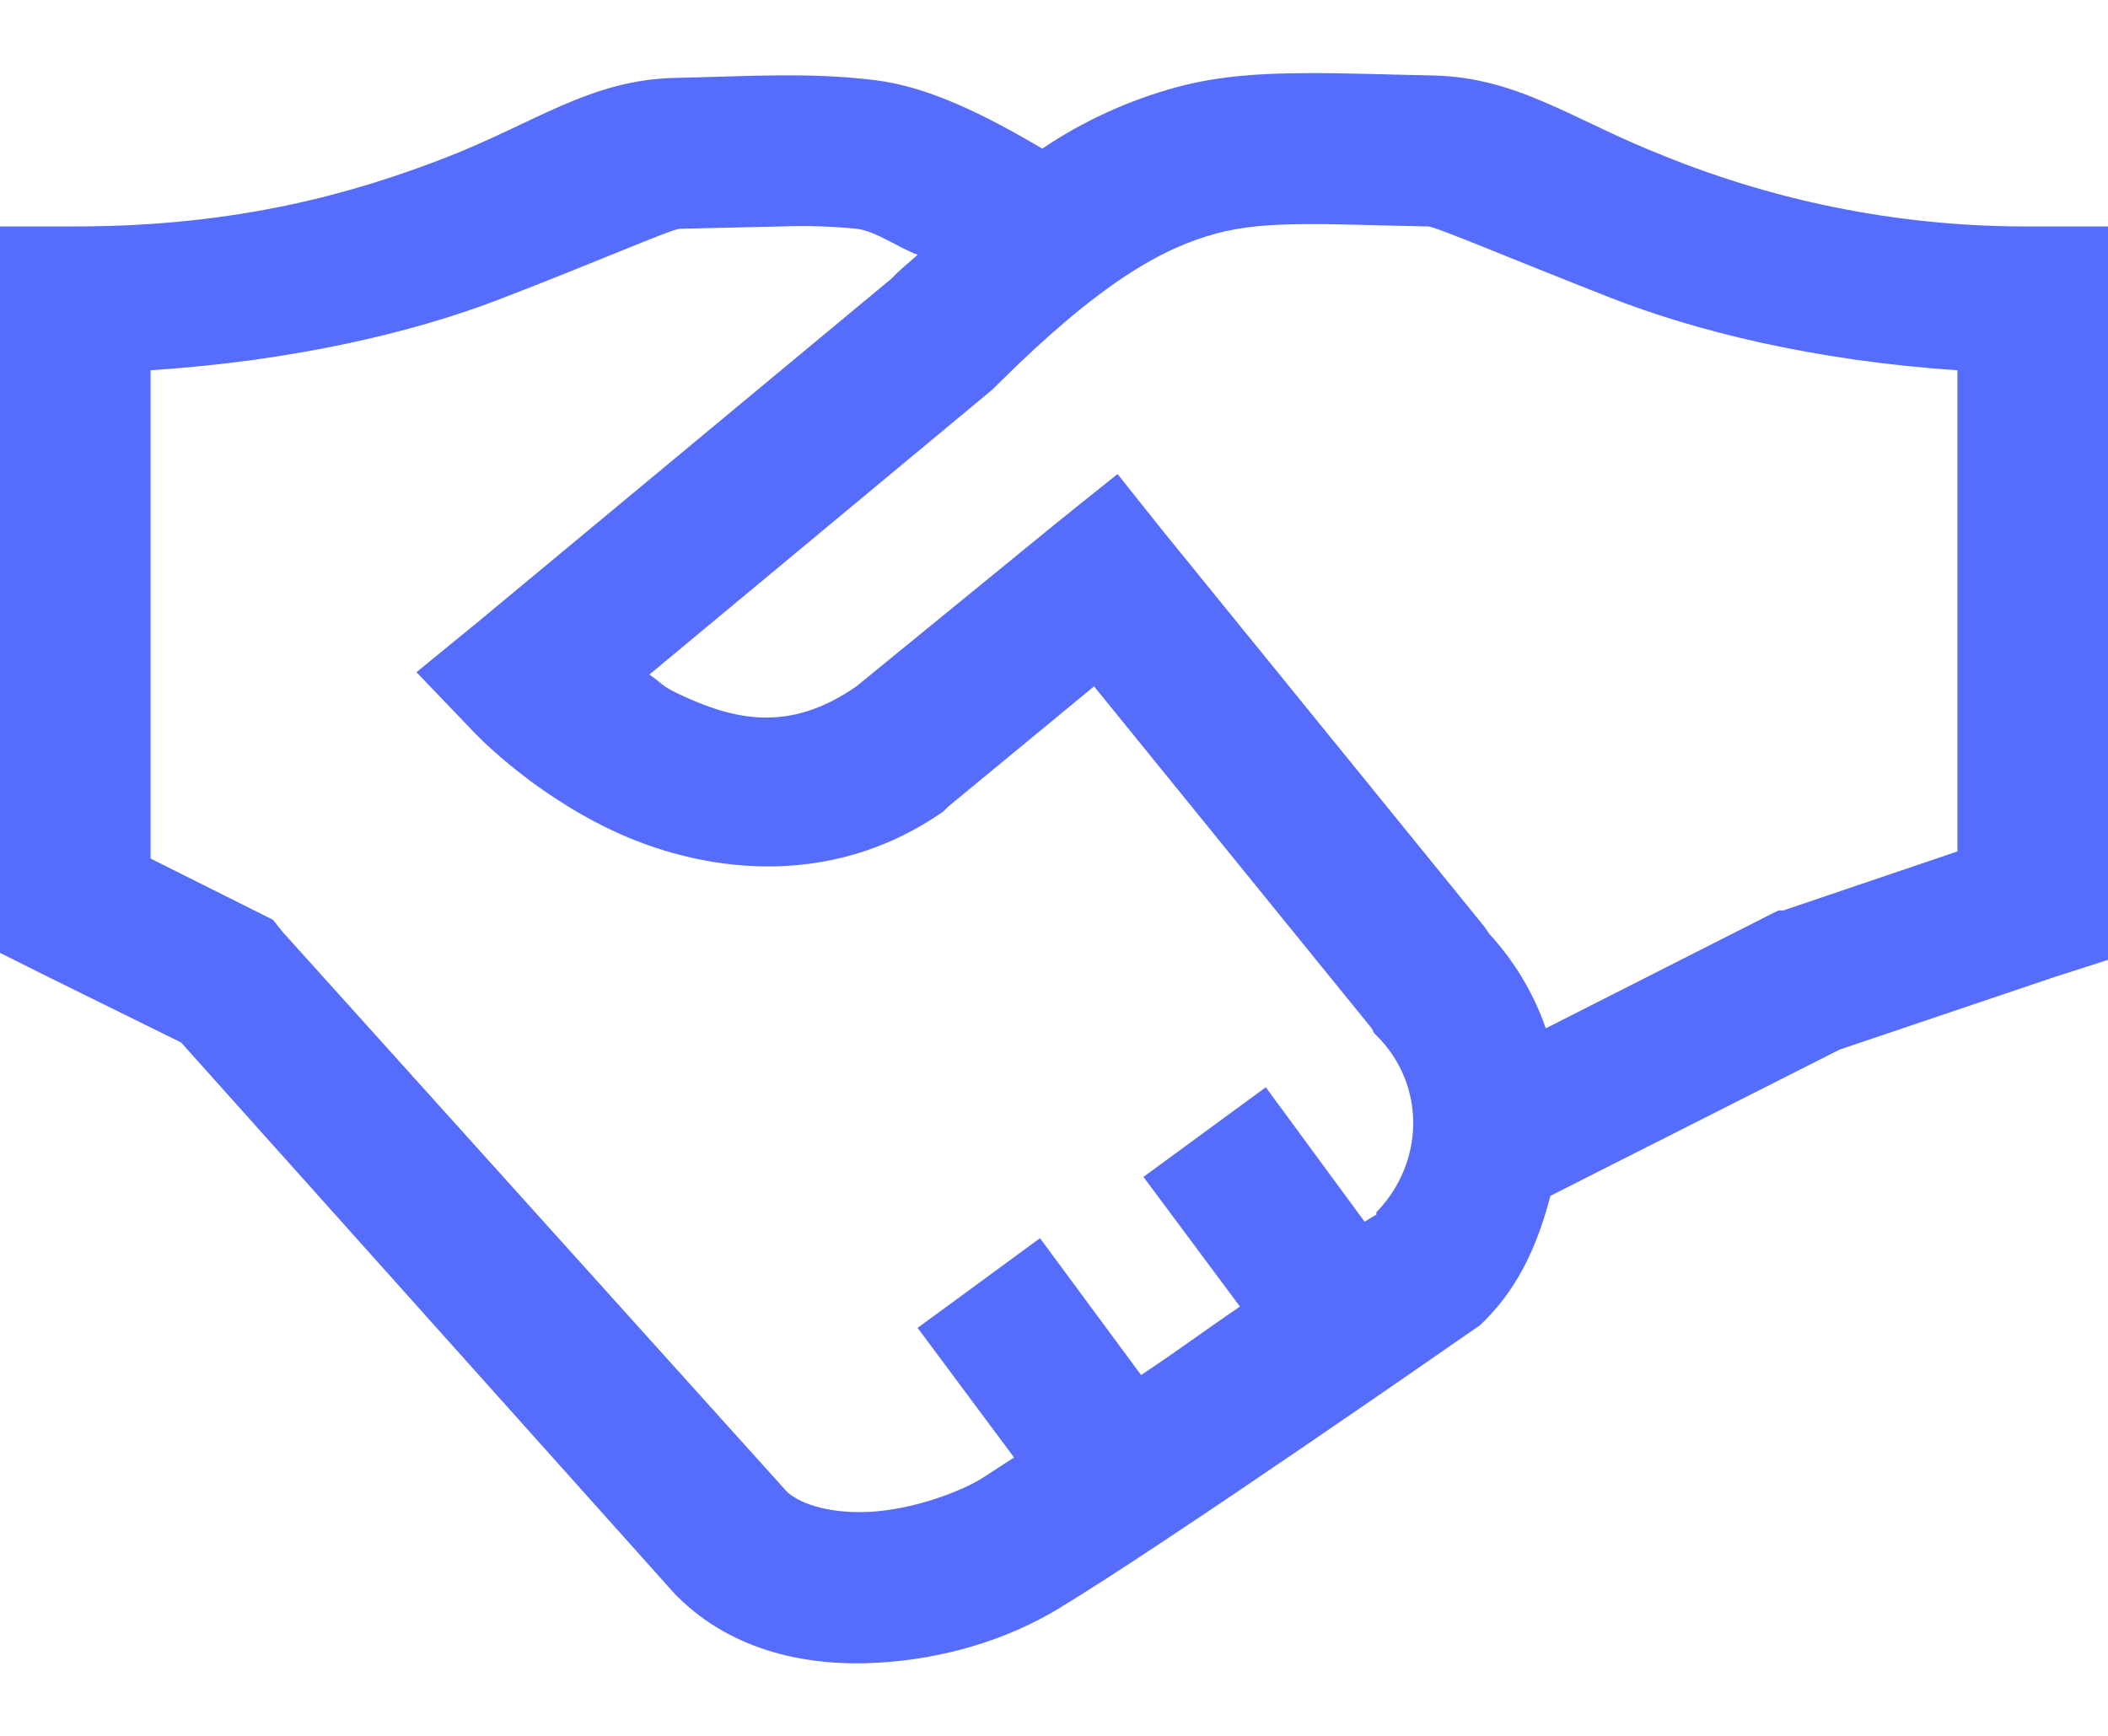
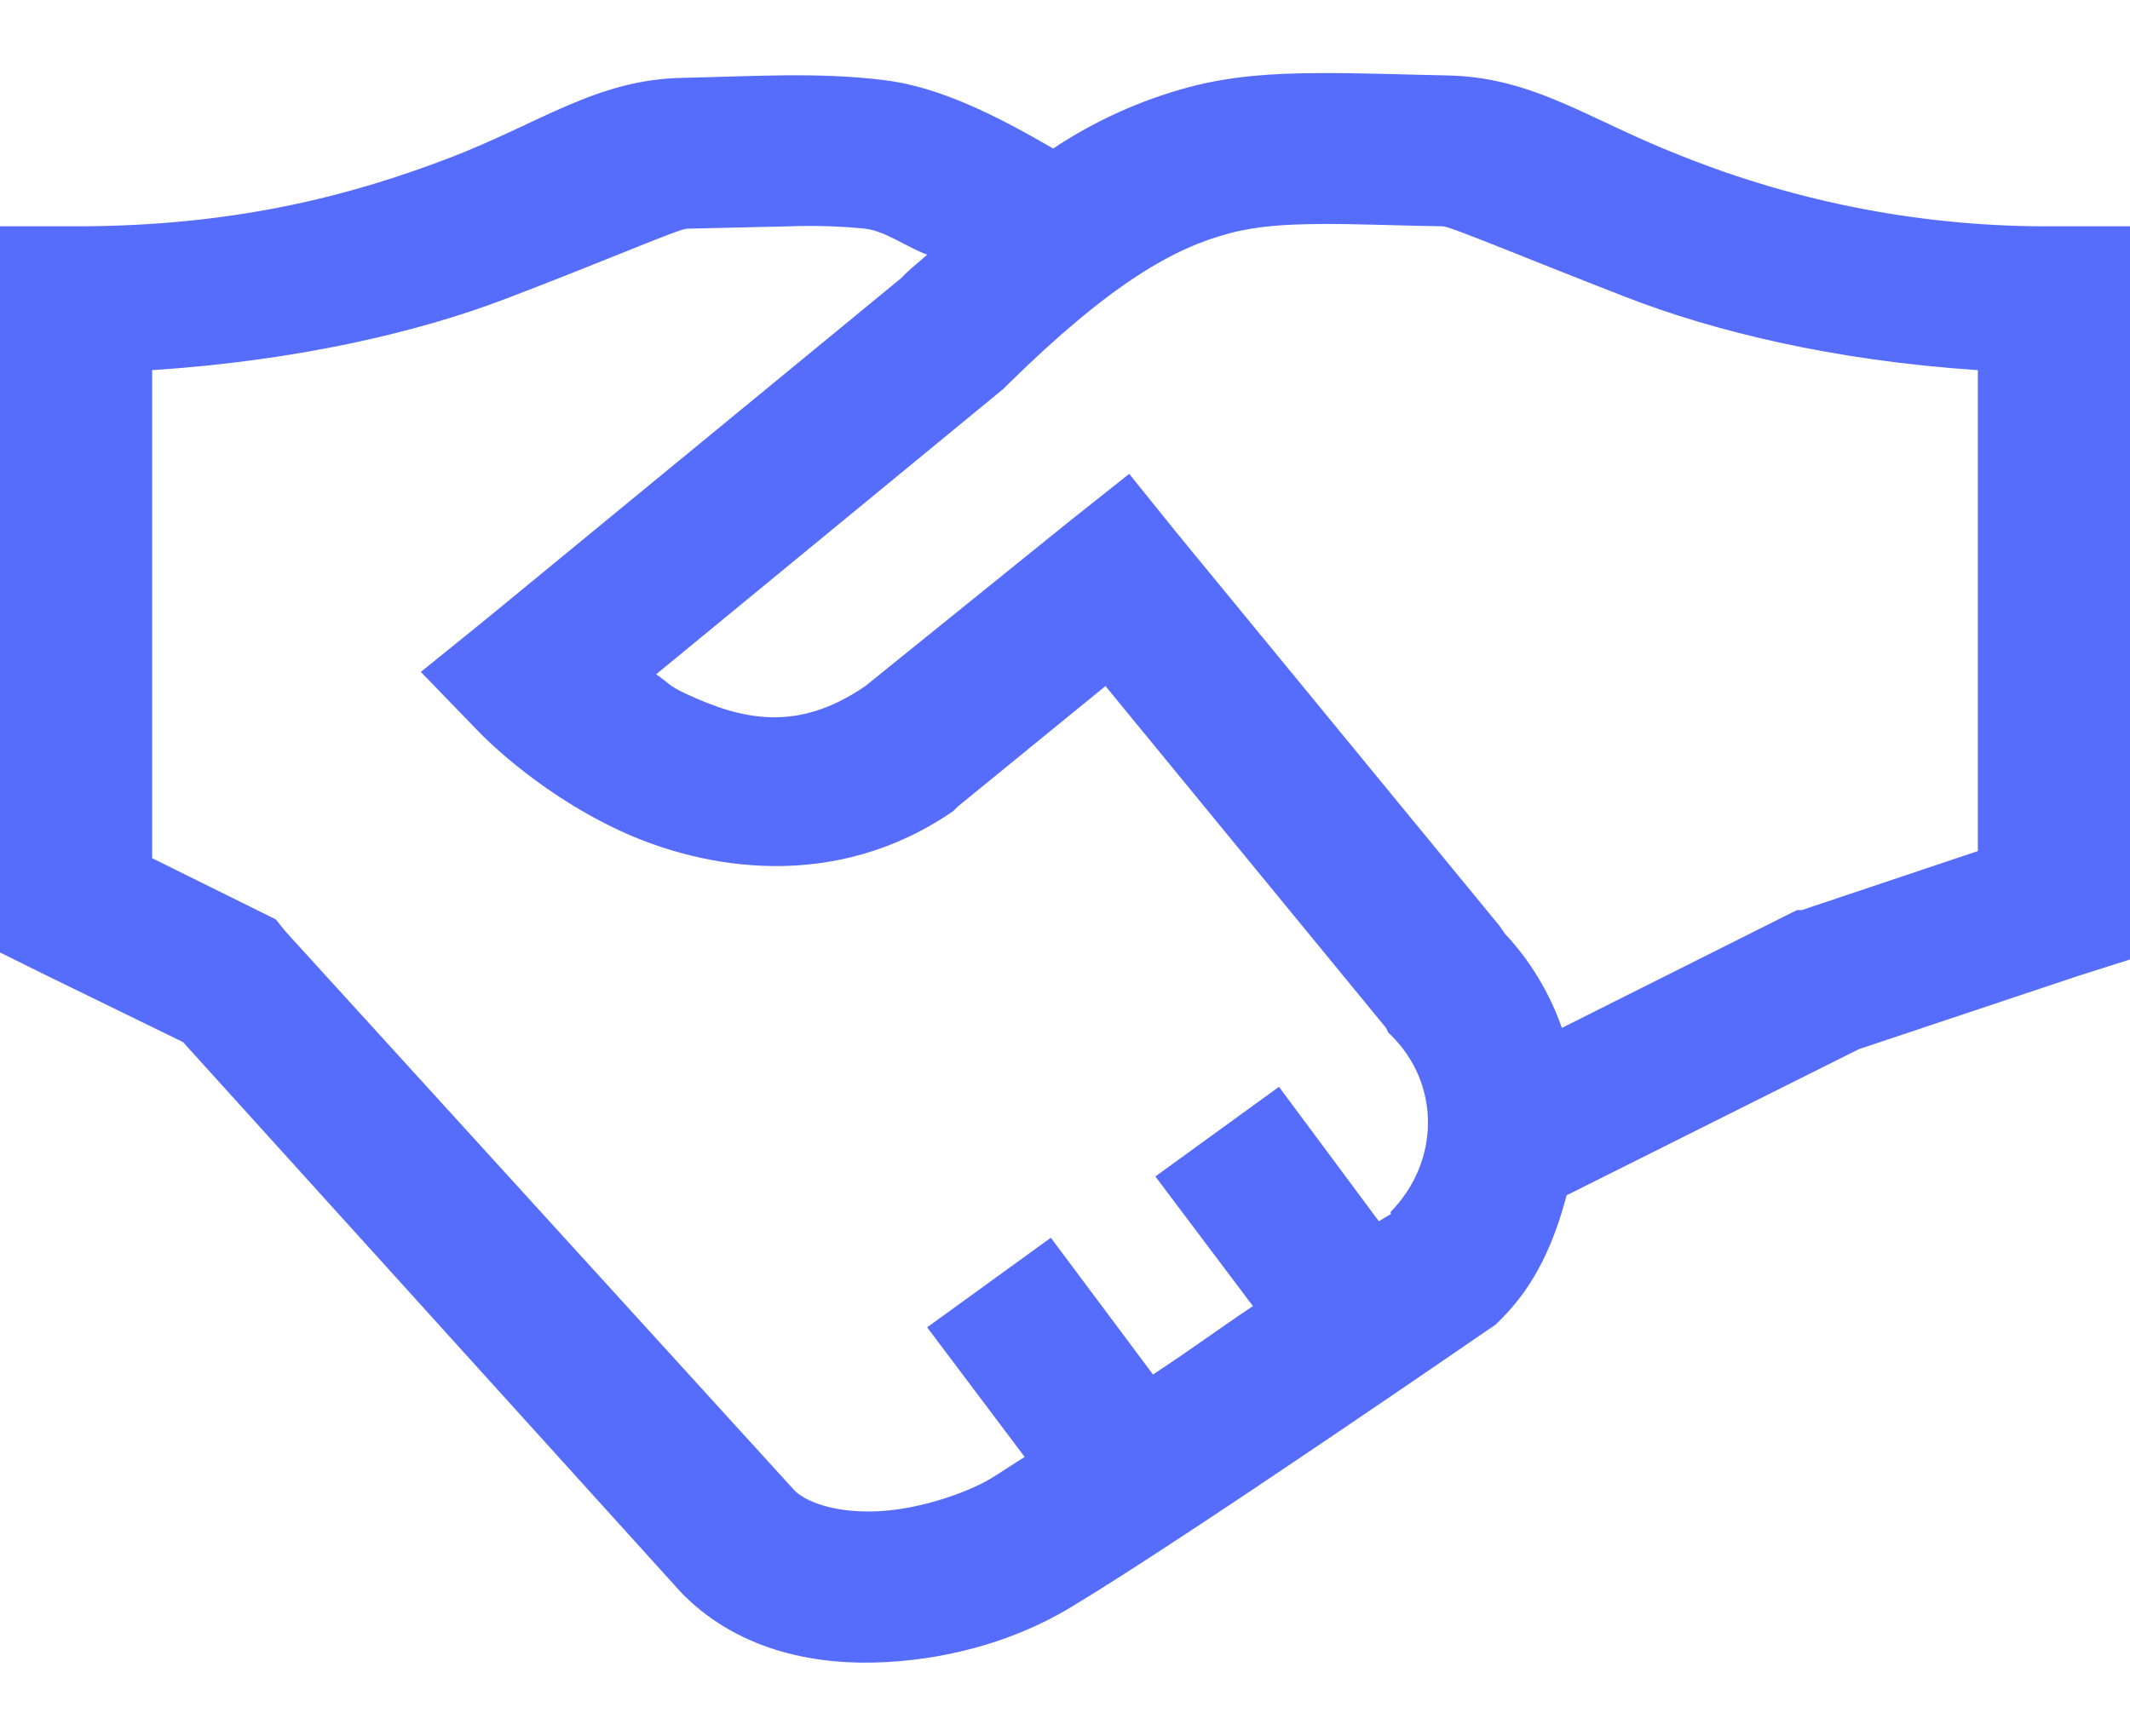
- <svg xmlns="http://www.w3.org/2000/svg" width="51" height="42" viewBox="0 0 51 42" fill="none">
-   <path d="M31.534 1.77C30.523 1.777 29.52 1.826 28.46 2.111C27.305 2.426 26.209 2.927 25.216 3.596C23.821 2.774 22.469 2.099 21.174 1.94C19.566 1.741 18.072 1.848 16.336 1.885C14.278 1.927 12.936 2.981 10.757 3.824C8.581 4.664 5.778 5.479 1.821 5.479H0V23.055L1.025 23.568L4.382 25.224L16.336 38.577L16.393 38.633C17.759 39.988 19.602 40.324 21.231 40.231C22.861 40.14 24.391 39.661 25.613 38.92C28.303 37.293 35.631 32.185 35.631 32.185L35.802 32.07L35.917 31.957C36.784 31.093 37.219 30.04 37.511 28.933L44.51 25.394L49.747 23.626L51 23.225V5.479H49.179C46.117 5.5 43.081 4.918 40.243 3.766C38.064 2.913 36.742 1.87 34.662 1.826C33.551 1.805 32.542 1.763 31.533 1.77H31.534ZM31.589 5.422C32.409 5.415 33.356 5.459 34.551 5.479C34.742 5.486 36.492 6.235 38.933 7.192C40.997 8.004 43.864 8.725 47.357 8.959V20.601L43.144 22.029H43.031L42.916 22.083L37.398 24.881C37.105 24.033 36.639 23.256 36.032 22.598L35.917 22.427L28.176 12.898L27.037 11.47L25.613 12.611L20.719 16.607C19.076 17.748 17.744 17.419 16.393 16.779C16.001 16.592 16.023 16.536 15.71 16.322L24.021 9.416L24.134 9.302C26.602 6.848 28.119 5.999 29.427 5.65C30.083 5.471 30.773 5.429 31.591 5.422H31.589ZM18.899 5.479C19.507 5.456 20.115 5.475 20.721 5.535C21.198 5.592 21.739 5.999 22.201 6.163C22.016 6.335 21.881 6.434 21.688 6.62L21.575 6.735L11.613 15.007L10.076 16.264L11.442 17.69C11.442 17.69 12.759 19.118 14.801 20.087C16.843 21.057 19.996 21.607 22.826 19.631L22.941 19.516L26.469 16.607L33.186 24.881L33.243 24.996L33.299 25.051C34.502 26.243 34.474 28.119 33.299 29.333C33.285 29.346 33.314 29.375 33.299 29.388C33.285 29.397 33.044 29.539 33.015 29.561L30.624 26.307L27.664 28.476L29.999 31.614C29.052 32.256 28.626 32.592 27.607 33.27L25.161 29.959L22.2 32.129L24.535 35.266C24.327 35.394 23.901 35.68 23.737 35.781C23.161 36.13 22.05 36.522 21.061 36.579C20.13 36.63 19.418 36.414 19.07 36.122L19.014 36.066L6.832 22.542L6.604 22.255L3.643 20.772V8.959C7.122 8.731 10.011 8.039 12.067 7.248C14.5 6.313 16.238 5.543 16.449 5.535L18.897 5.479H18.899Z" fill="#566CFB" />
+ <svg xmlns="http://www.w3.org/2000/svg" width="54" height="44" viewBox="0 0 54 44" fill="none">
+   <path d="M33.389 1.854C32.319 1.862 31.256 1.913 30.134 2.212C28.911 2.541 27.751 3.066 26.699 3.767C25.222 2.906 23.791 2.198 22.42 2.032C20.717 1.823 19.135 1.936 17.297 1.974C15.118 2.018 13.697 3.122 11.39 4.006C9.085 4.886 6.117 5.739 1.929 5.739H0V24.152L1.086 24.69L4.64 26.425L17.297 40.413L17.357 40.472C18.804 41.892 20.755 42.244 22.479 42.146C24.206 42.051 25.826 41.55 27.12 40.773C29.968 39.068 37.727 33.718 37.727 33.718L37.908 33.597L38.029 33.478C38.947 32.574 39.408 31.47 39.717 30.31L47.129 26.603L52.673 24.751L54 24.33V5.739H52.071C48.83 5.761 45.615 5.152 42.61 3.945C40.303 3.051 38.903 1.959 36.701 1.913C35.524 1.89 34.456 1.846 33.387 1.854H33.389ZM33.447 5.68C34.315 5.672 35.318 5.718 36.583 5.739C36.786 5.747 38.639 6.531 41.223 7.534C43.408 8.385 46.444 9.141 50.143 9.386V21.581L45.682 23.077H45.562L45.441 23.135L39.597 26.065C39.287 25.178 38.795 24.363 38.151 23.674L38.029 23.494L29.833 13.512L28.628 12.016L27.12 13.212L21.938 17.397C20.198 18.593 18.788 18.249 17.357 17.577C16.942 17.382 16.966 17.323 16.634 17.099L25.434 9.864L25.554 9.745C28.167 7.174 29.773 6.285 31.158 5.919C31.852 5.732 32.583 5.688 33.449 5.68H33.447ZM20.011 5.739C20.654 5.715 21.299 5.735 21.939 5.799C22.445 5.858 23.017 6.285 23.507 6.457C23.311 6.637 23.168 6.74 22.963 6.935L22.844 7.055L12.297 15.722L10.669 17.038L12.115 18.532C12.115 18.532 13.51 20.028 15.672 21.044C17.834 22.059 21.172 22.635 24.169 20.565L24.29 20.445L28.026 17.397L35.139 26.065L35.198 26.186L35.258 26.243C36.531 27.492 36.502 29.457 35.258 30.729C35.243 30.743 35.274 30.773 35.258 30.787C35.243 30.796 34.988 30.946 34.957 30.968L32.425 27.559L29.291 29.832L31.764 33.119C30.761 33.792 30.309 34.144 29.231 34.854L26.641 31.386L23.505 33.658L25.978 36.945C25.758 37.079 25.307 37.379 25.133 37.484C24.524 37.85 23.347 38.261 22.3 38.32C21.315 38.374 20.561 38.148 20.192 37.842L20.132 37.783L7.234 23.615L6.993 23.314L3.857 21.761V9.386C7.541 9.146 10.599 8.421 12.777 7.593C15.353 6.614 17.193 5.806 17.417 5.799L20.009 5.739H20.011Z" fill="#566CFB" />
</svg>
